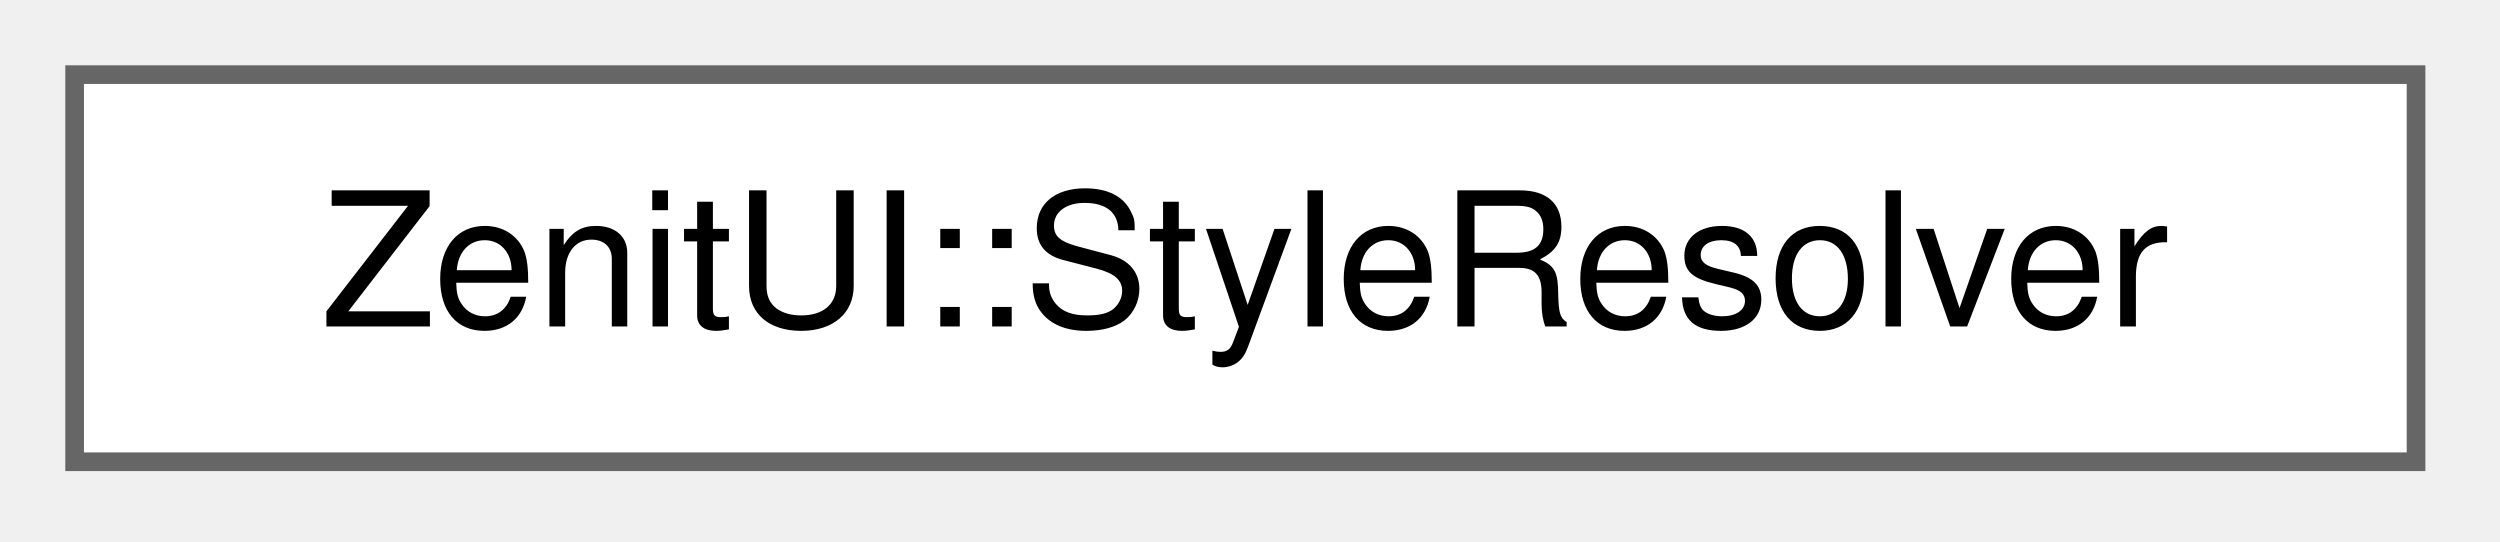
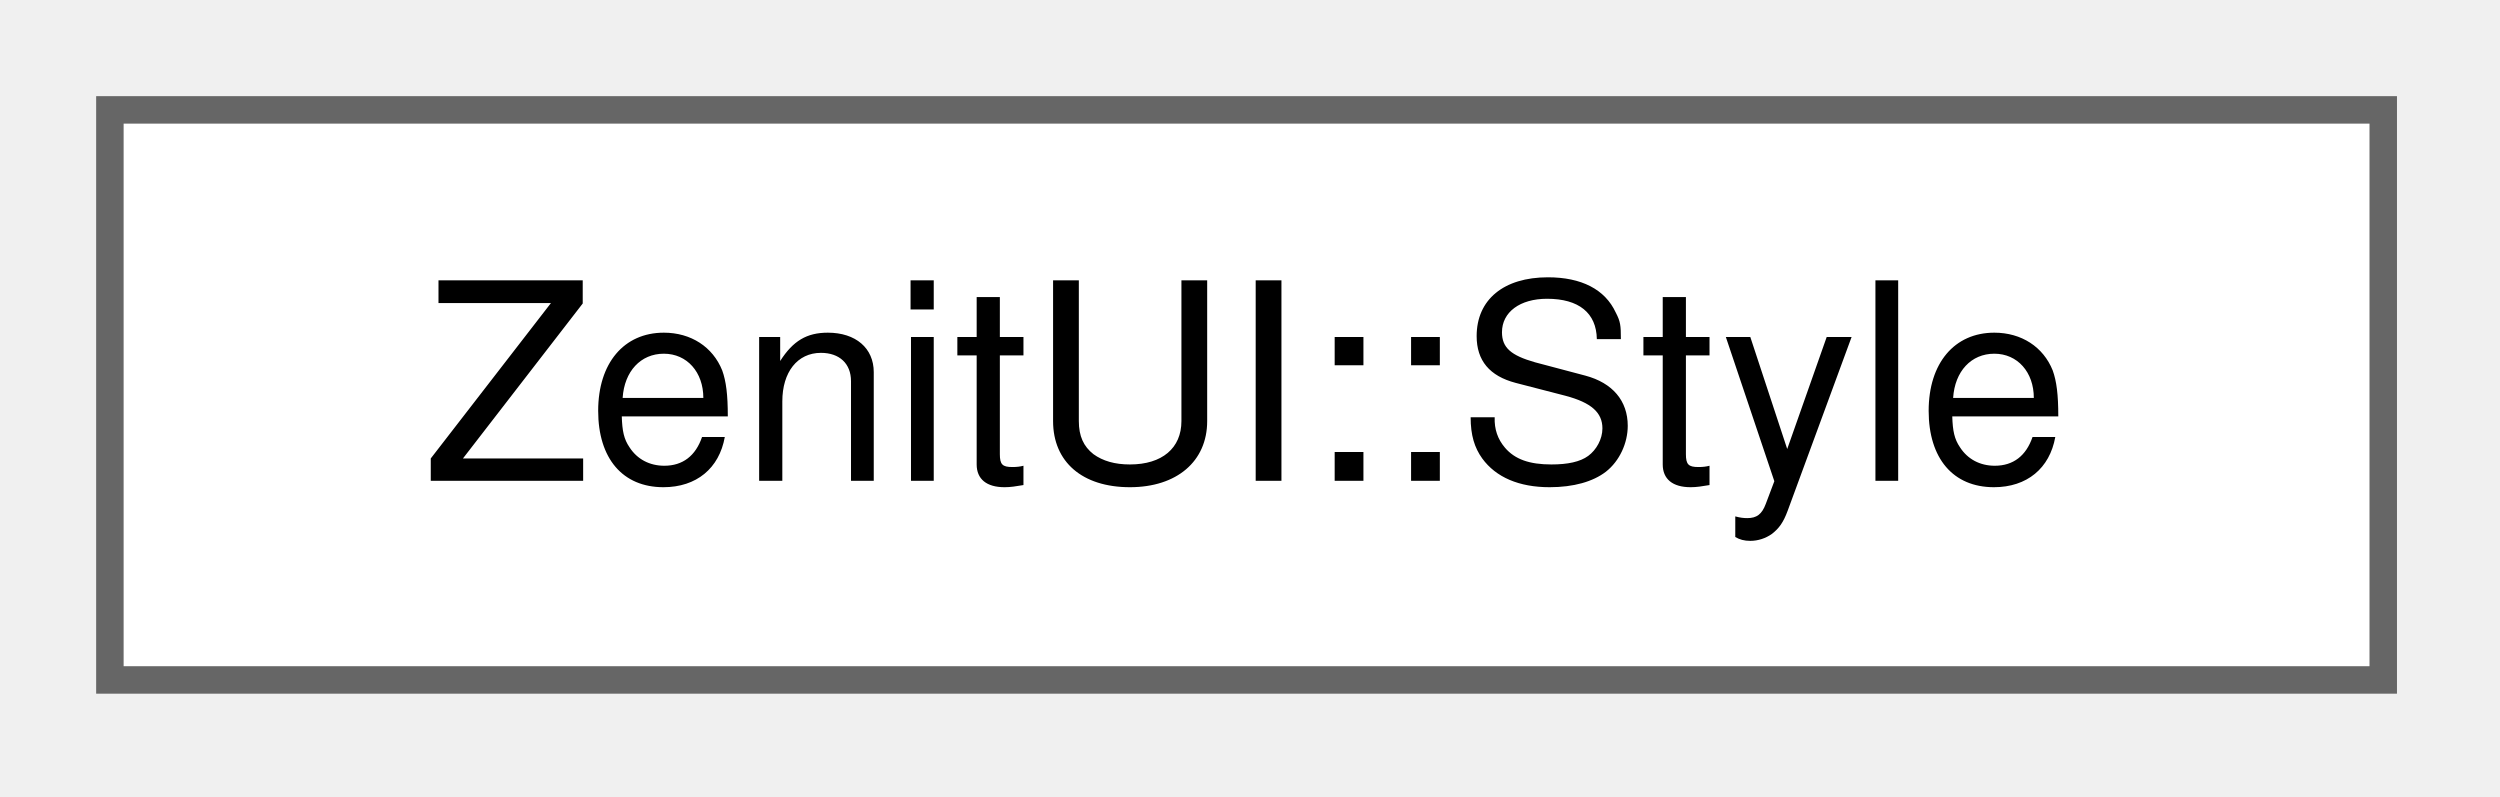
- <svg xmlns="http://www.w3.org/2000/svg" xmlns:xlink="http://www.w3.org/1999/xlink" width="134pt" height="29pt" viewBox="0.00 0.00 134.00 29.00">
+ <svg xmlns="http://www.w3.org/2000/svg" xmlns:xlink="http://www.w3.org/1999/xlink" width="91pt" height="29pt" viewBox="0.00 0.00 91.00 29.00">
  <g id="graph0" class="graph" transform="scale(1 1) rotate(0) translate(4 24.75)">
    <g id="Node000000" class="node">
      <g id="a_Node000000">
-         <a xlink:href="structZenitUI_1_1StyleResolver.html" target="_top" xlink:title="Resolves, caches, and transitions the style of a single node.">
-           <polygon fill="white" stroke="#666666" points="125.5,-20.75 0,-20.75 0,0 125.5,0 125.5,-20.75" />
-           <text xml:space="preserve" text-anchor="middle" x="62.75" y="-7.25" font-family="Helvetica,sans-Serif" font-size="10.00">ZenitUI::StyleResolver</text>
+         <a xlink:href="structZenitUI_1_1Style.html" target="_top" xlink:title="Sparse style: every property is Opt&lt;T&gt;, unset by default.">
+           <polygon fill="white" stroke="#666666" points="82.75,-20.75 0,-20.75 0,0 82.75,0 82.75,-20.75" />
+           <text xml:space="preserve" text-anchor="middle" x="41.38" y="-7.25" font-family="Helvetica,sans-Serif" font-size="10.00">ZenitUI::Style</text>
        </a>
      </g>
    </g>
  </g>
</svg>
